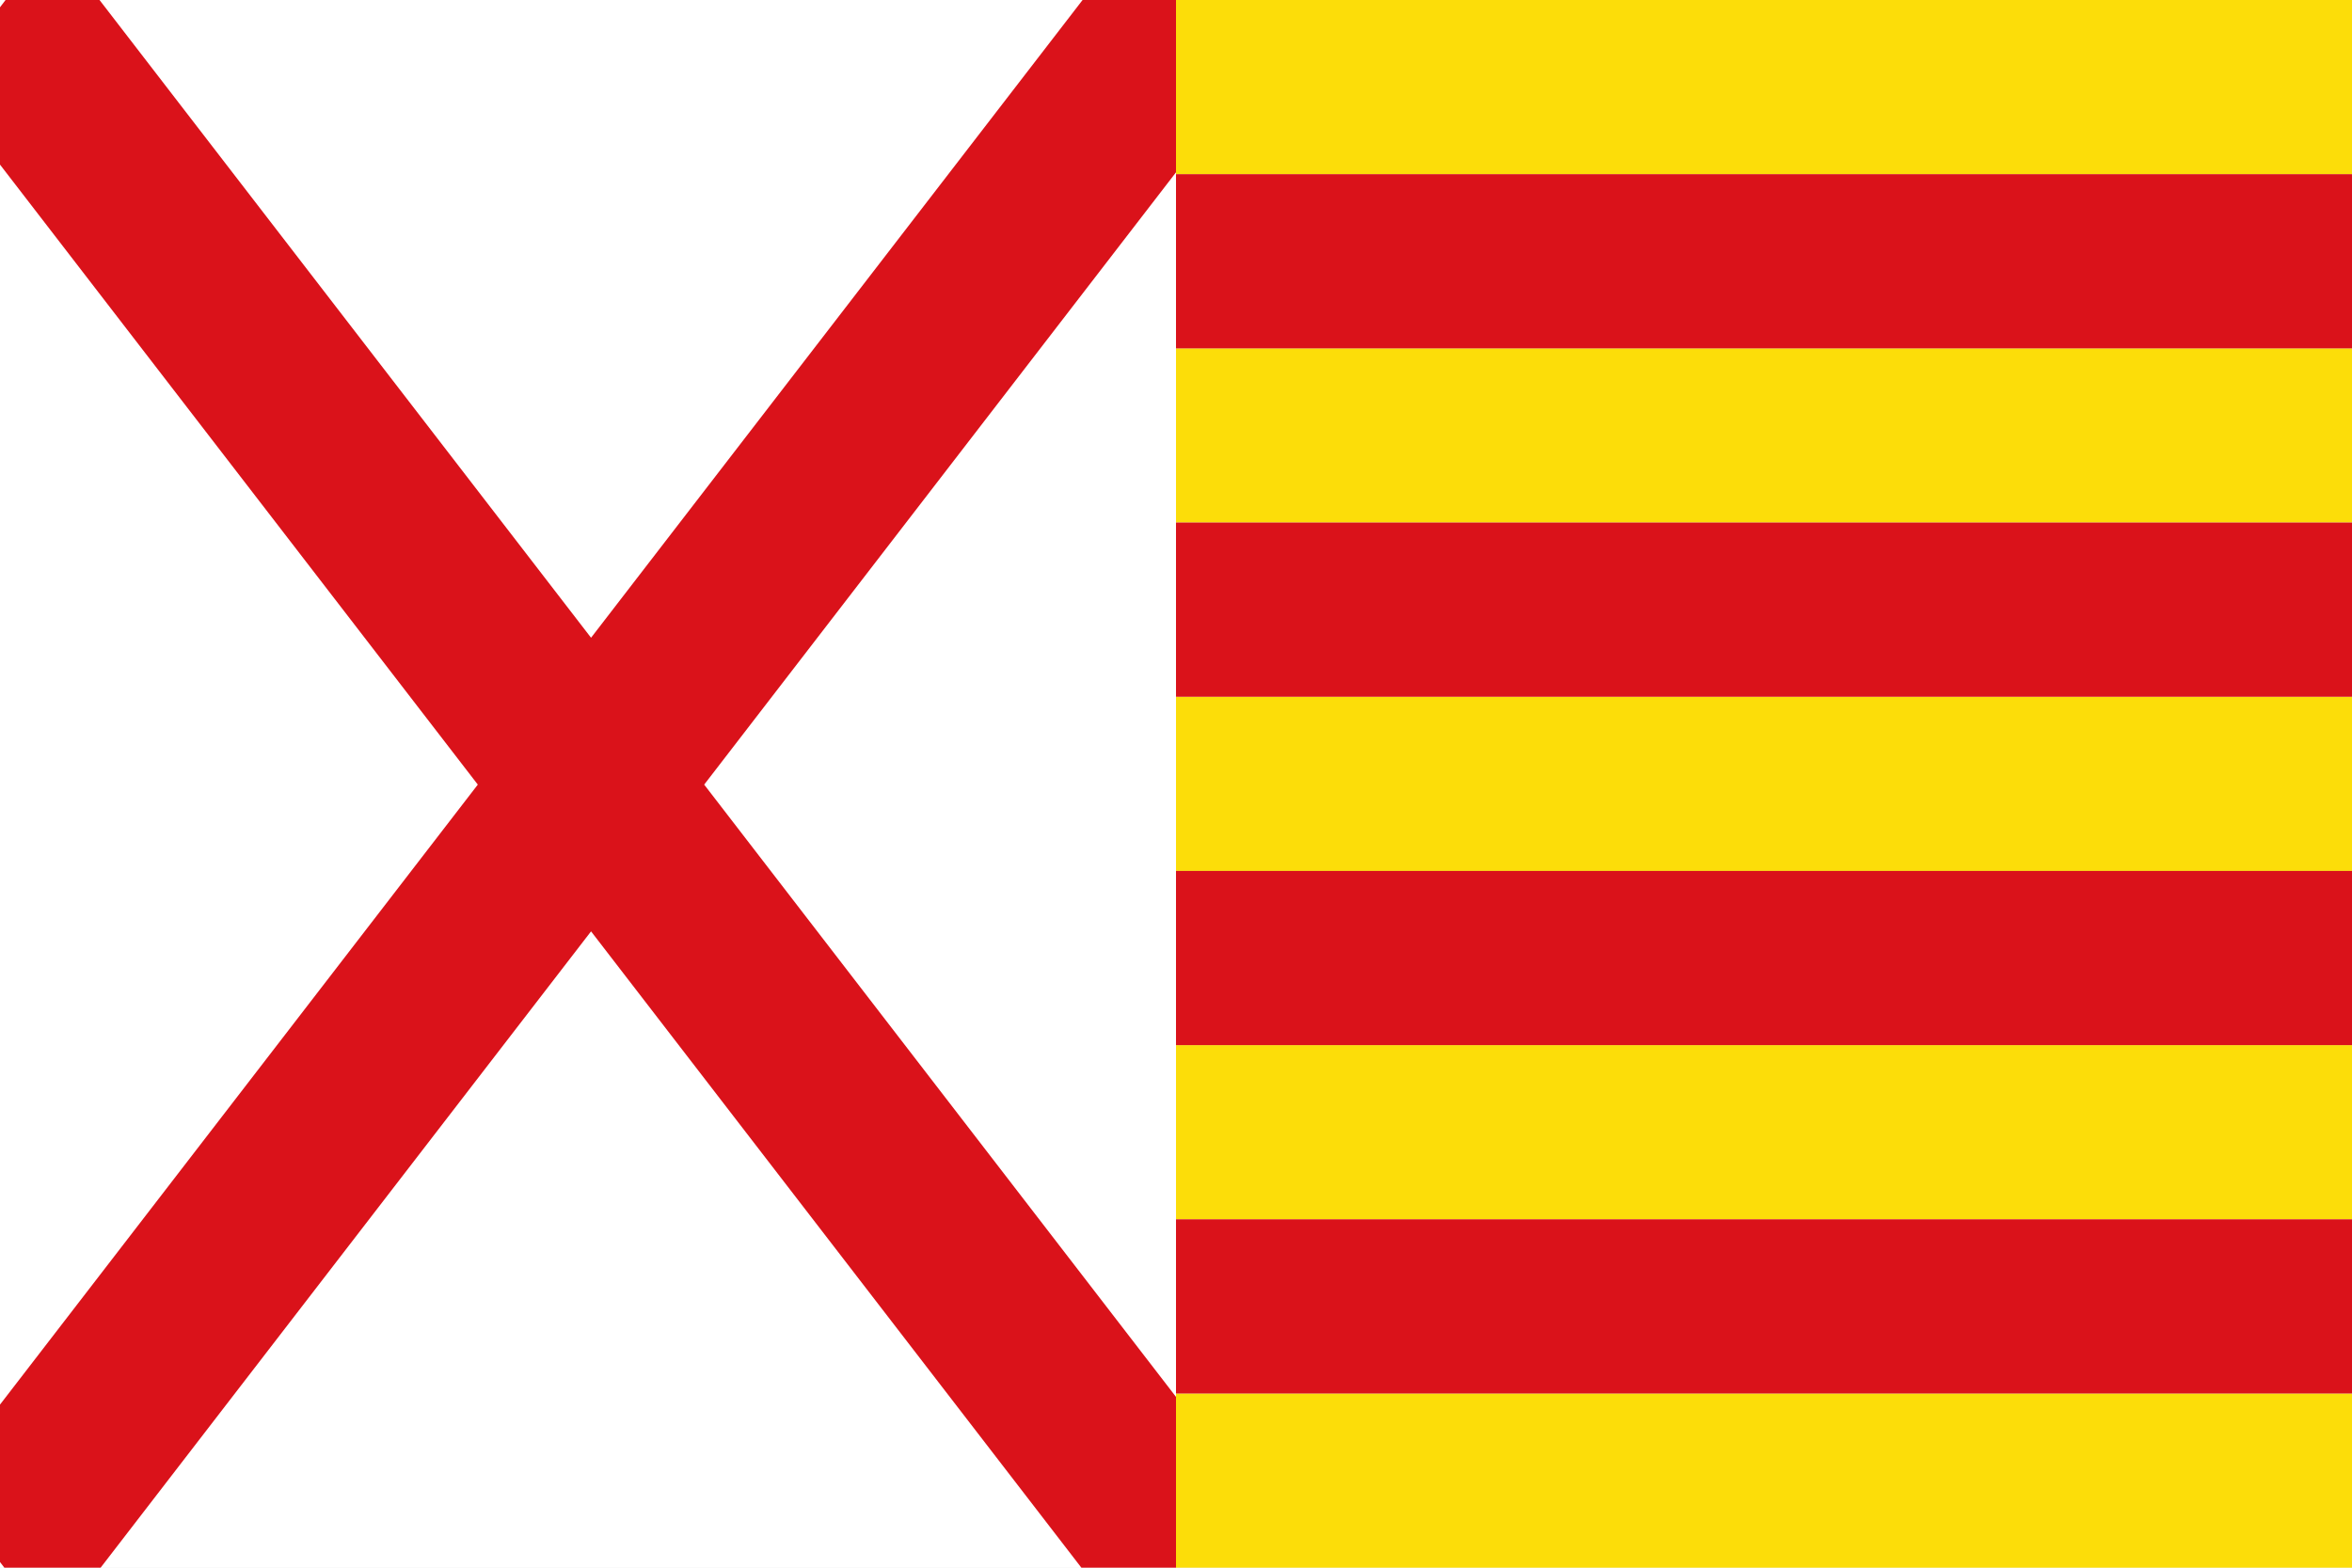
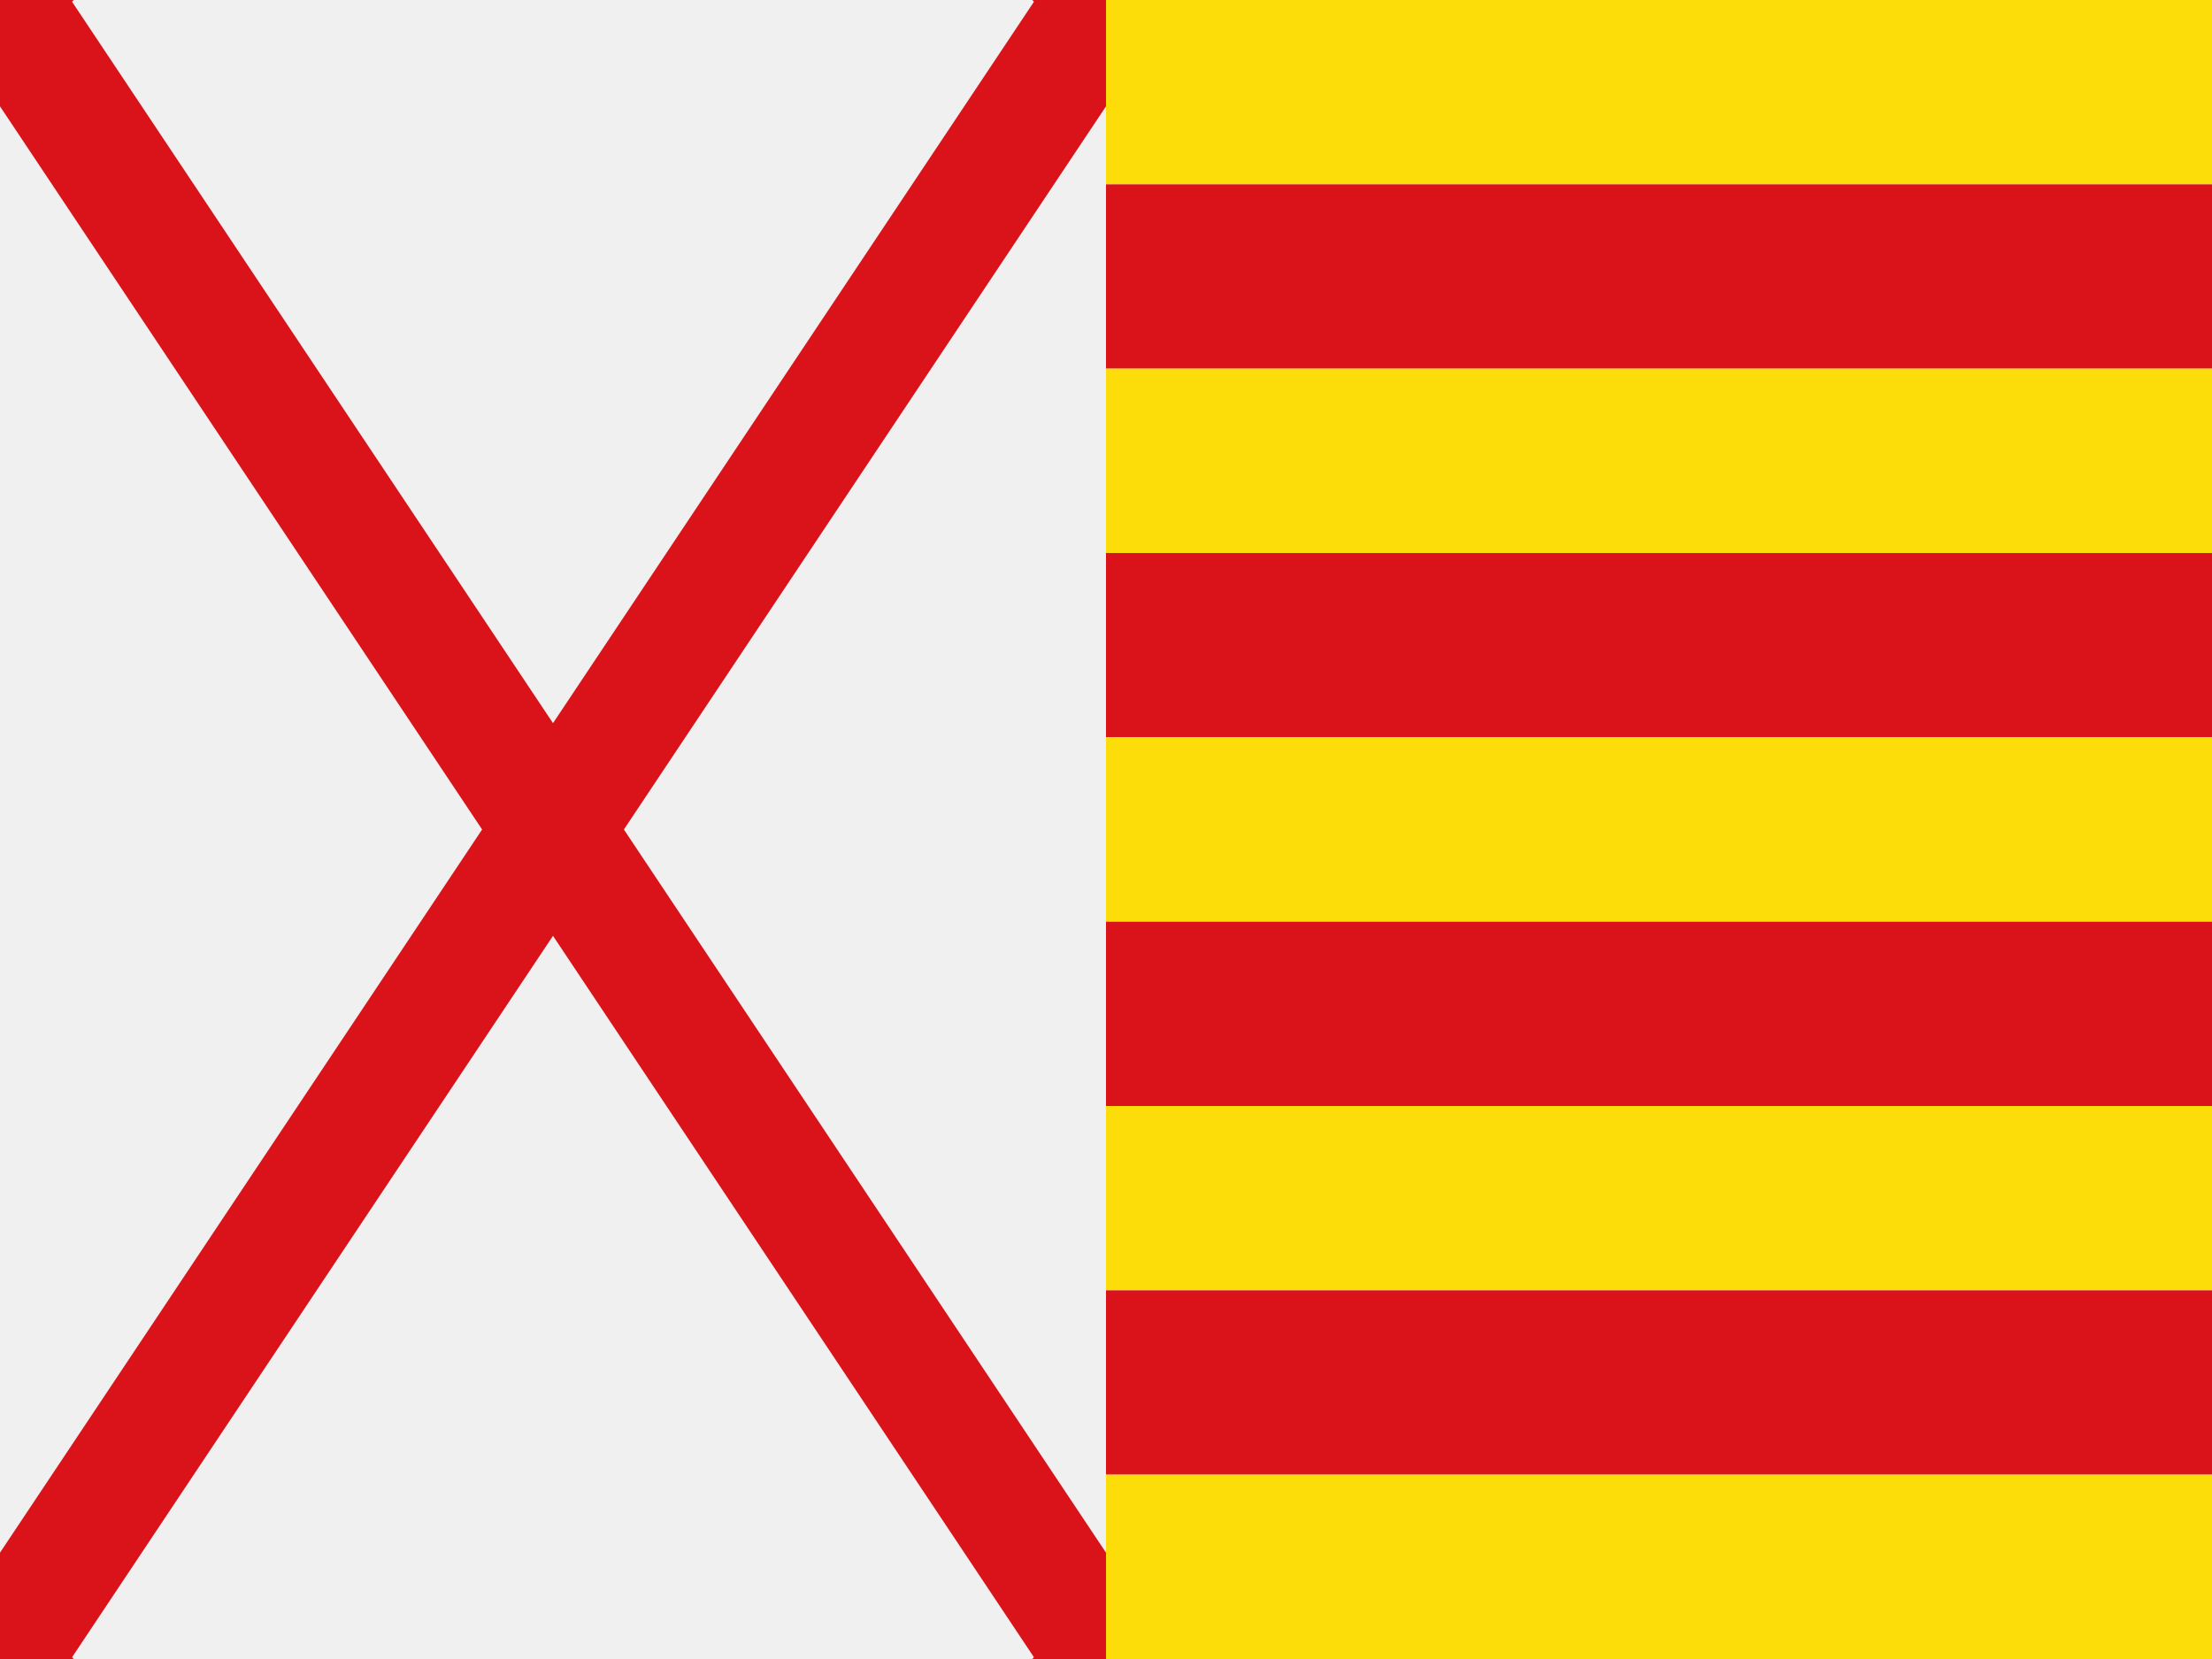
- <svg xmlns="http://www.w3.org/2000/svg" width="750" height="500" id="svg2" version="1.0">
+ <svg xmlns="http://www.w3.org/2000/svg" width="750" height="562.5" id="svg2" version="1.0">
  <defs id="defs4" />
-   <g id="layer1">
-     <g id="g2336" transform="scale(1.111111,1.111111)">
-       <rect y="-4.3187676e-14" x="0" height="450" width="337.5" id="rect2915" style="opacity:1;fill:#ffffff;fill-opacity:1;fill-rule:nonzero;stroke:none;stroke-width:1.5;stroke-linecap:square;stroke-linejoin:miter;marker:none;marker-start:none;marker-mid:none;marker-end:none;stroke-miterlimit:4;stroke-dasharray:none;stroke-dashoffset:0;stroke-opacity:1;visibility:visible;display:inline;overflow:visible;enable-background:accumulate" />
-       <path id="rect2328" d="M 1.594,0 L 0,2.094 L 0,47.25 L 137.125,225.219 L 0,403.188 L 0,448.375 L 1.25,450 L 28.875,450 L 169.625,267.344 L 310.344,450 L 337.5,450 L 337.5,400.969 L 202.094,225.219 L 337.5,49.469 L 337.5,0 L 310.688,0 L 169.625,183.062 L 28.562,0 L 1.594,0 z" style="opacity:1;fill:#da121a;fill-opacity:1;fill-rule:nonzero;stroke:none;stroke-width:1.5;stroke-linecap:square;stroke-linejoin:miter;marker:none;marker-start:none;marker-mid:none;marker-end:none;stroke-miterlimit:4;stroke-dasharray:none;stroke-dashoffset:0;stroke-opacity:1;visibility:visible;display:inline;overflow:visible;enable-background:accumulate" />
-       <rect y="400" x="337.5" height="50" width="337.5" id="rect2917" style="opacity:1;fill:#fcdd09;fill-opacity:1;fill-rule:nonzero;stroke:none;stroke-width:1.5;stroke-linecap:square;stroke-linejoin:miter;marker:none;marker-start:none;marker-mid:none;marker-end:none;stroke-miterlimit:4;stroke-dasharray:none;stroke-dashoffset:0;stroke-opacity:1;visibility:visible;display:inline;overflow:visible;enable-background:accumulate" />
-       <rect y="0" x="337.5" height="50" width="337.5" id="rect2919" style="opacity:1;fill:#fcdd09;fill-opacity:1;fill-rule:nonzero;stroke:none;stroke-width:1.5;stroke-linecap:square;stroke-linejoin:miter;marker:none;marker-start:none;marker-mid:none;marker-end:none;stroke-miterlimit:4;stroke-dasharray:none;stroke-dashoffset:0;stroke-opacity:1;visibility:visible;display:inline;overflow:visible;enable-background:accumulate" />
-       <rect y="300" x="337.5" height="50" width="337.5" id="rect2921" style="opacity:1;fill:#fcdd09;fill-opacity:1;fill-rule:nonzero;stroke:none;stroke-width:1.5;stroke-linecap:square;stroke-linejoin:miter;marker:none;marker-start:none;marker-mid:none;marker-end:none;stroke-miterlimit:4;stroke-dasharray:none;stroke-dashoffset:0;stroke-opacity:1;visibility:visible;display:inline;overflow:visible;enable-background:accumulate" />
-       <rect y="200" x="337.5" height="50" width="337.5" id="rect2923" style="opacity:1;fill:#fcdd09;fill-opacity:1;fill-rule:nonzero;stroke:none;stroke-width:1.5;stroke-linecap:square;stroke-linejoin:miter;marker:none;marker-start:none;marker-mid:none;marker-end:none;stroke-miterlimit:4;stroke-dasharray:none;stroke-dashoffset:0;stroke-opacity:1;visibility:visible;display:inline;overflow:visible;enable-background:accumulate" />
-       <rect y="100" x="337.5" height="50" width="337.5" id="rect2925" style="opacity:1;fill:#fcdd09;fill-opacity:1;fill-rule:nonzero;stroke:none;stroke-width:1.5;stroke-linecap:square;stroke-linejoin:miter;marker:none;marker-start:none;marker-mid:none;marker-end:none;stroke-miterlimit:4;stroke-dasharray:none;stroke-dashoffset:0;stroke-opacity:1;visibility:visible;display:inline;overflow:visible;enable-background:accumulate" />
-       <rect y="350" x="337.5" height="50" width="337.5" id="rect2927" style="opacity:1;fill:#da121a;fill-opacity:1;fill-rule:nonzero;stroke:none;stroke-width:1.5;stroke-linecap:square;stroke-linejoin:miter;marker:none;marker-start:none;marker-mid:none;marker-end:none;stroke-miterlimit:4;stroke-dasharray:none;stroke-dashoffset:0;stroke-opacity:1;visibility:visible;display:inline;overflow:visible;enable-background:accumulate" />
-       <rect y="50" x="337.5" height="50" width="337.5" id="rect2929" style="opacity:1;fill:#da121a;fill-opacity:1;fill-rule:nonzero;stroke:none;stroke-width:1.5;stroke-linecap:square;stroke-linejoin:miter;marker:none;marker-start:none;marker-mid:none;marker-end:none;stroke-miterlimit:4;stroke-dasharray:none;stroke-dashoffset:0;stroke-opacity:1;visibility:visible;display:inline;overflow:visible;enable-background:accumulate" />
-       <rect y="150" x="337.5" height="50" width="337.5" id="rect2931" style="opacity:1;fill:#da121a;fill-opacity:1;fill-rule:nonzero;stroke:none;stroke-width:1.5;stroke-linecap:square;stroke-linejoin:miter;marker:none;marker-start:none;marker-mid:none;marker-end:none;stroke-miterlimit:4;stroke-dasharray:none;stroke-dashoffset:0;stroke-opacity:1;visibility:visible;display:inline;overflow:visible;enable-background:accumulate" />
-       <rect y="250" x="337.5" height="50" width="337.5" id="rect2933" style="opacity:1;fill:#da121a;fill-opacity:1;fill-rule:nonzero;stroke:none;stroke-width:1.5;stroke-linecap:square;stroke-linejoin:miter;marker:none;marker-start:none;marker-mid:none;marker-end:none;stroke-miterlimit:4;stroke-dasharray:none;stroke-dashoffset:0;stroke-opacity:1;visibility:visible;display:inline;overflow:visible;enable-background:accumulate" />
-     </g>
-   </g>
+   <path d="M0 0L375 562.5M375 0L0 562.5" stroke="#da121a" stroke-width="40" />
+   <path d="M0 0L25 0L0 25Z" fill="#da121a" />
+   <path d="M375 0L375 25L350 0Z" fill="#da121a" />
+   <path d="M0 562.5L25 562.5L0 537.5Z" fill="#da121a" />
+   <path d="M375 562.5L375 537.5L350 562.5Z" fill="#da121a" />
+   <rect x="375" y="0" width="375" height="500" style="fill:#ffffff;" />
+   <rect x="375" y="0" width="375" height="62.5" style="fill:#fcdd09;" />
+   <rect x="375" y="62.5" width="375" height="62.5" style="fill:#da121a;" />
+   <rect x="375" y="125" width="375" height="62.5" style="fill:#fcdd09;" />
+   <rect x="375" y="187.5" width="375" height="62.5" style="fill:#da121a;" />
+   <rect x="375" y="250" width="375" height="62.5" style="fill:#fcdd09;" />
+   <rect x="375" y="312.5" width="375" height="62.5" style="fill:#da121a;" />
+   <rect x="375" y="375" width="375" height="62.5" style="fill:#fcdd09;" />
+   <rect x="375" y="437.5" width="375" height="62.5" style="fill:#da121a;" />
+   <rect x="375" y="500" width="375" height="62.5" style="fill:#fcdd09;" />
</svg>
